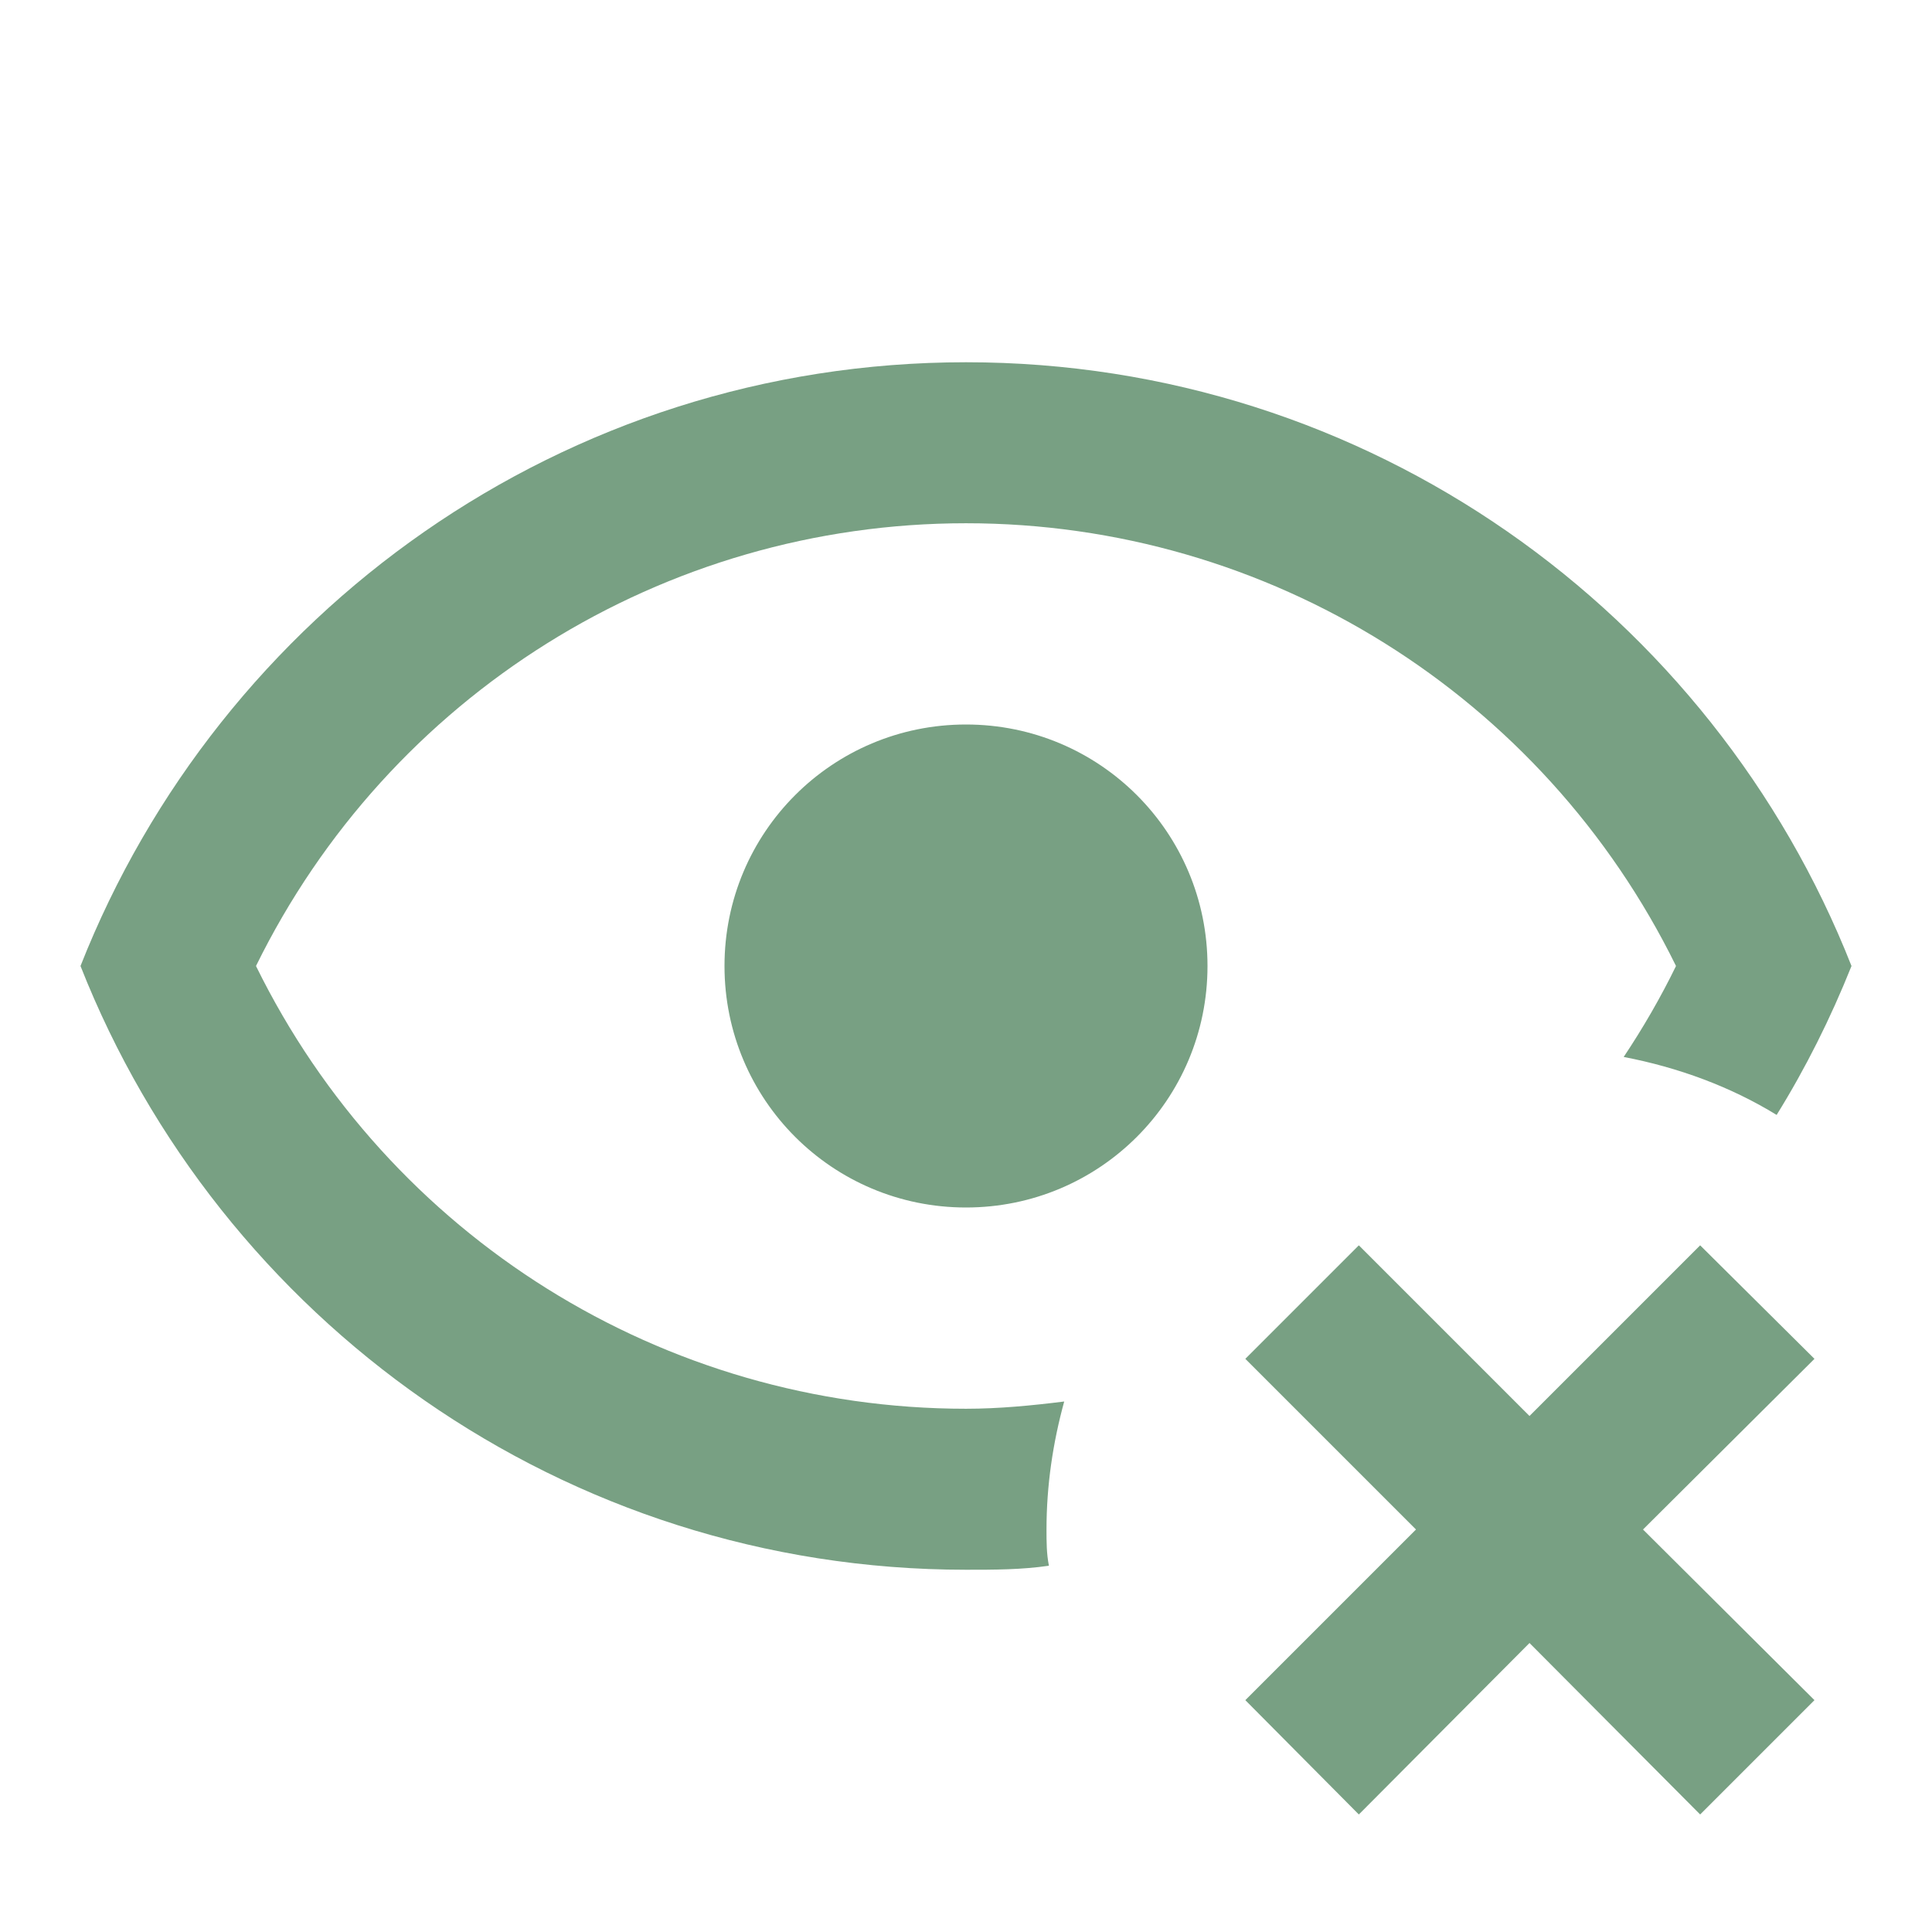
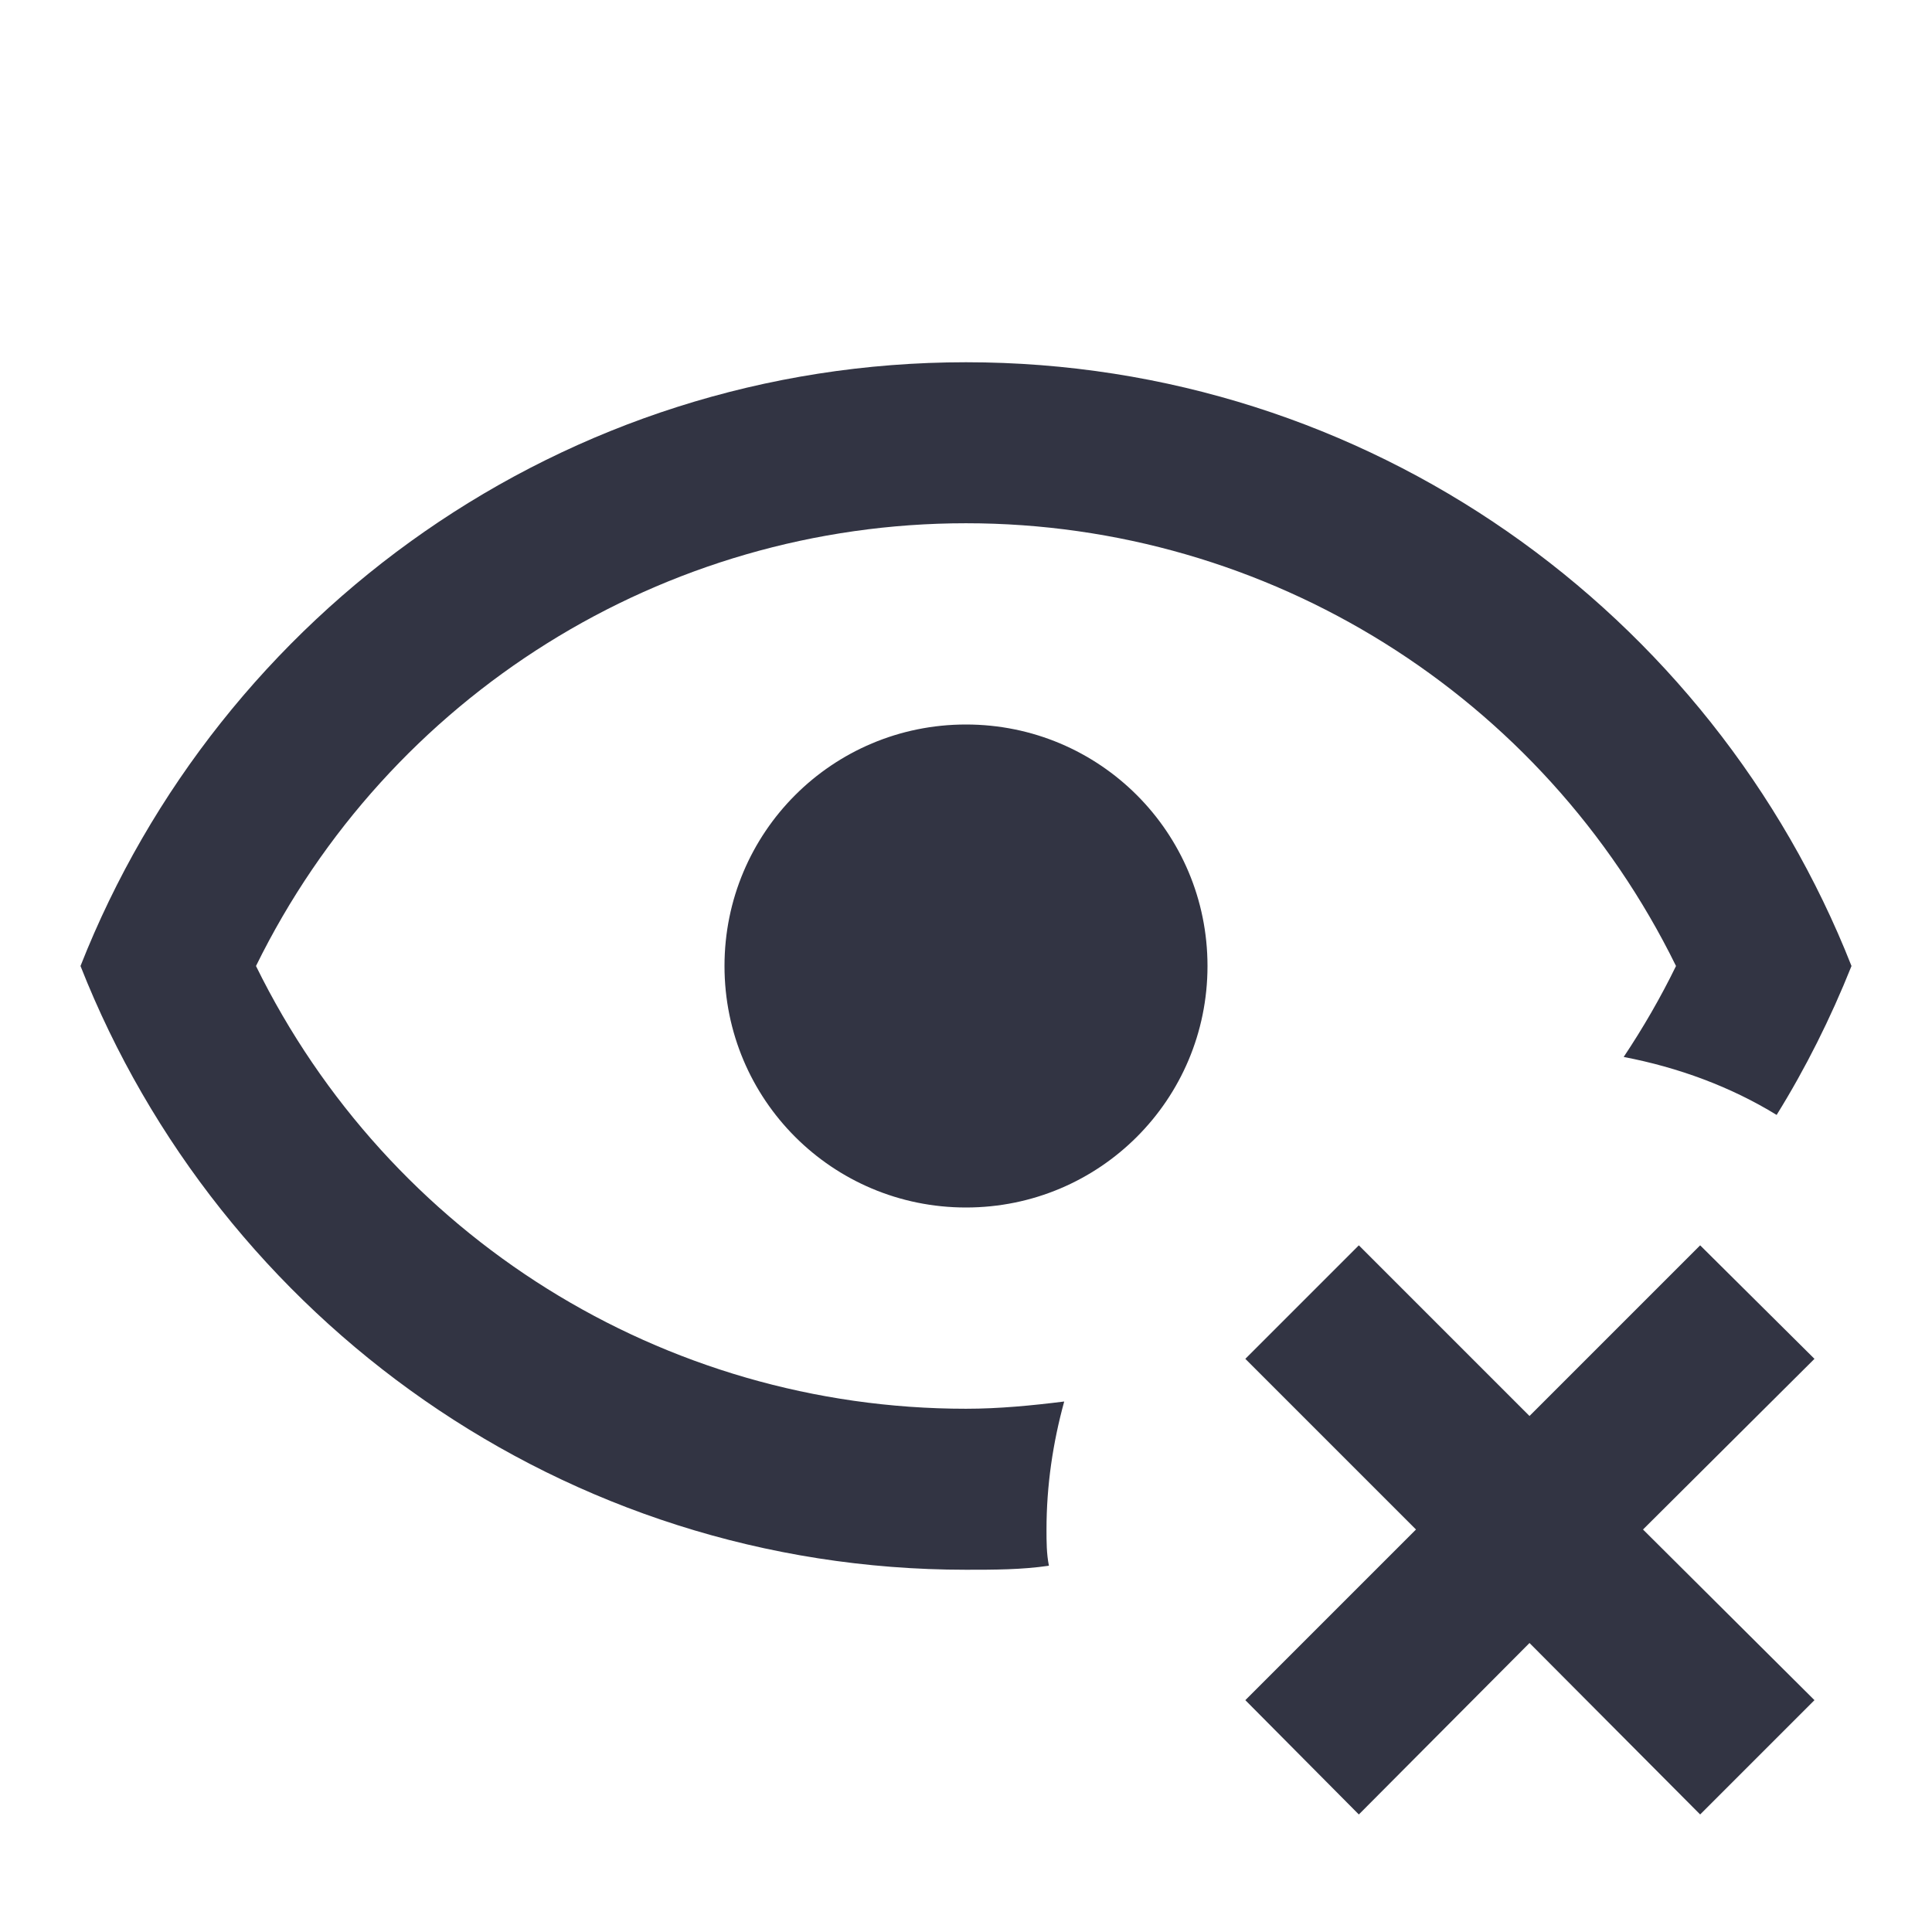
- <svg xmlns="http://www.w3.org/2000/svg" viewBox="0 0 24 24" fill="#78A083">
+ <svg xmlns="http://www.w3.org/2000/svg" viewBox="0 0 24 24" fill="#323443">
  <path d="M22.54 16.88L20.41 19L22.54 21.12L21.12 22.54L19 20.41L16.88 22.54L15.47 21.12L17.59 19L15.47 16.88L16.88 15.47L19 17.59L21.12 15.47L22.54 16.88M12 9C10.34 9 9 10.34 9 12S10.34 15 12 15 15 13.66 15 12 13.66 9 12 9M12 17.5C8.24 17.5 4.83 15.36 3.18 12C4.83 8.64 8.24 6.5 12 6.5S19.17 8.64 20.82 12C20.63 12.39 20.41 12.77 20.17 13.13C20.85 13.26 21.5 13.5 22.07 13.85C22.43 13.27 22.74 12.65 23 12C21.27 7.61 17 4.5 12 4.5S2.73 7.61 1 12C2.73 16.39 7 19.5 12 19.5C12.35 19.5 12.69 19.5 13.03 19.45C13 19.3 13 19.15 13 19C13 18.45 13.08 17.92 13.22 17.41C12.82 17.46 12.41 17.5 12 17.5Z" />
</svg>
